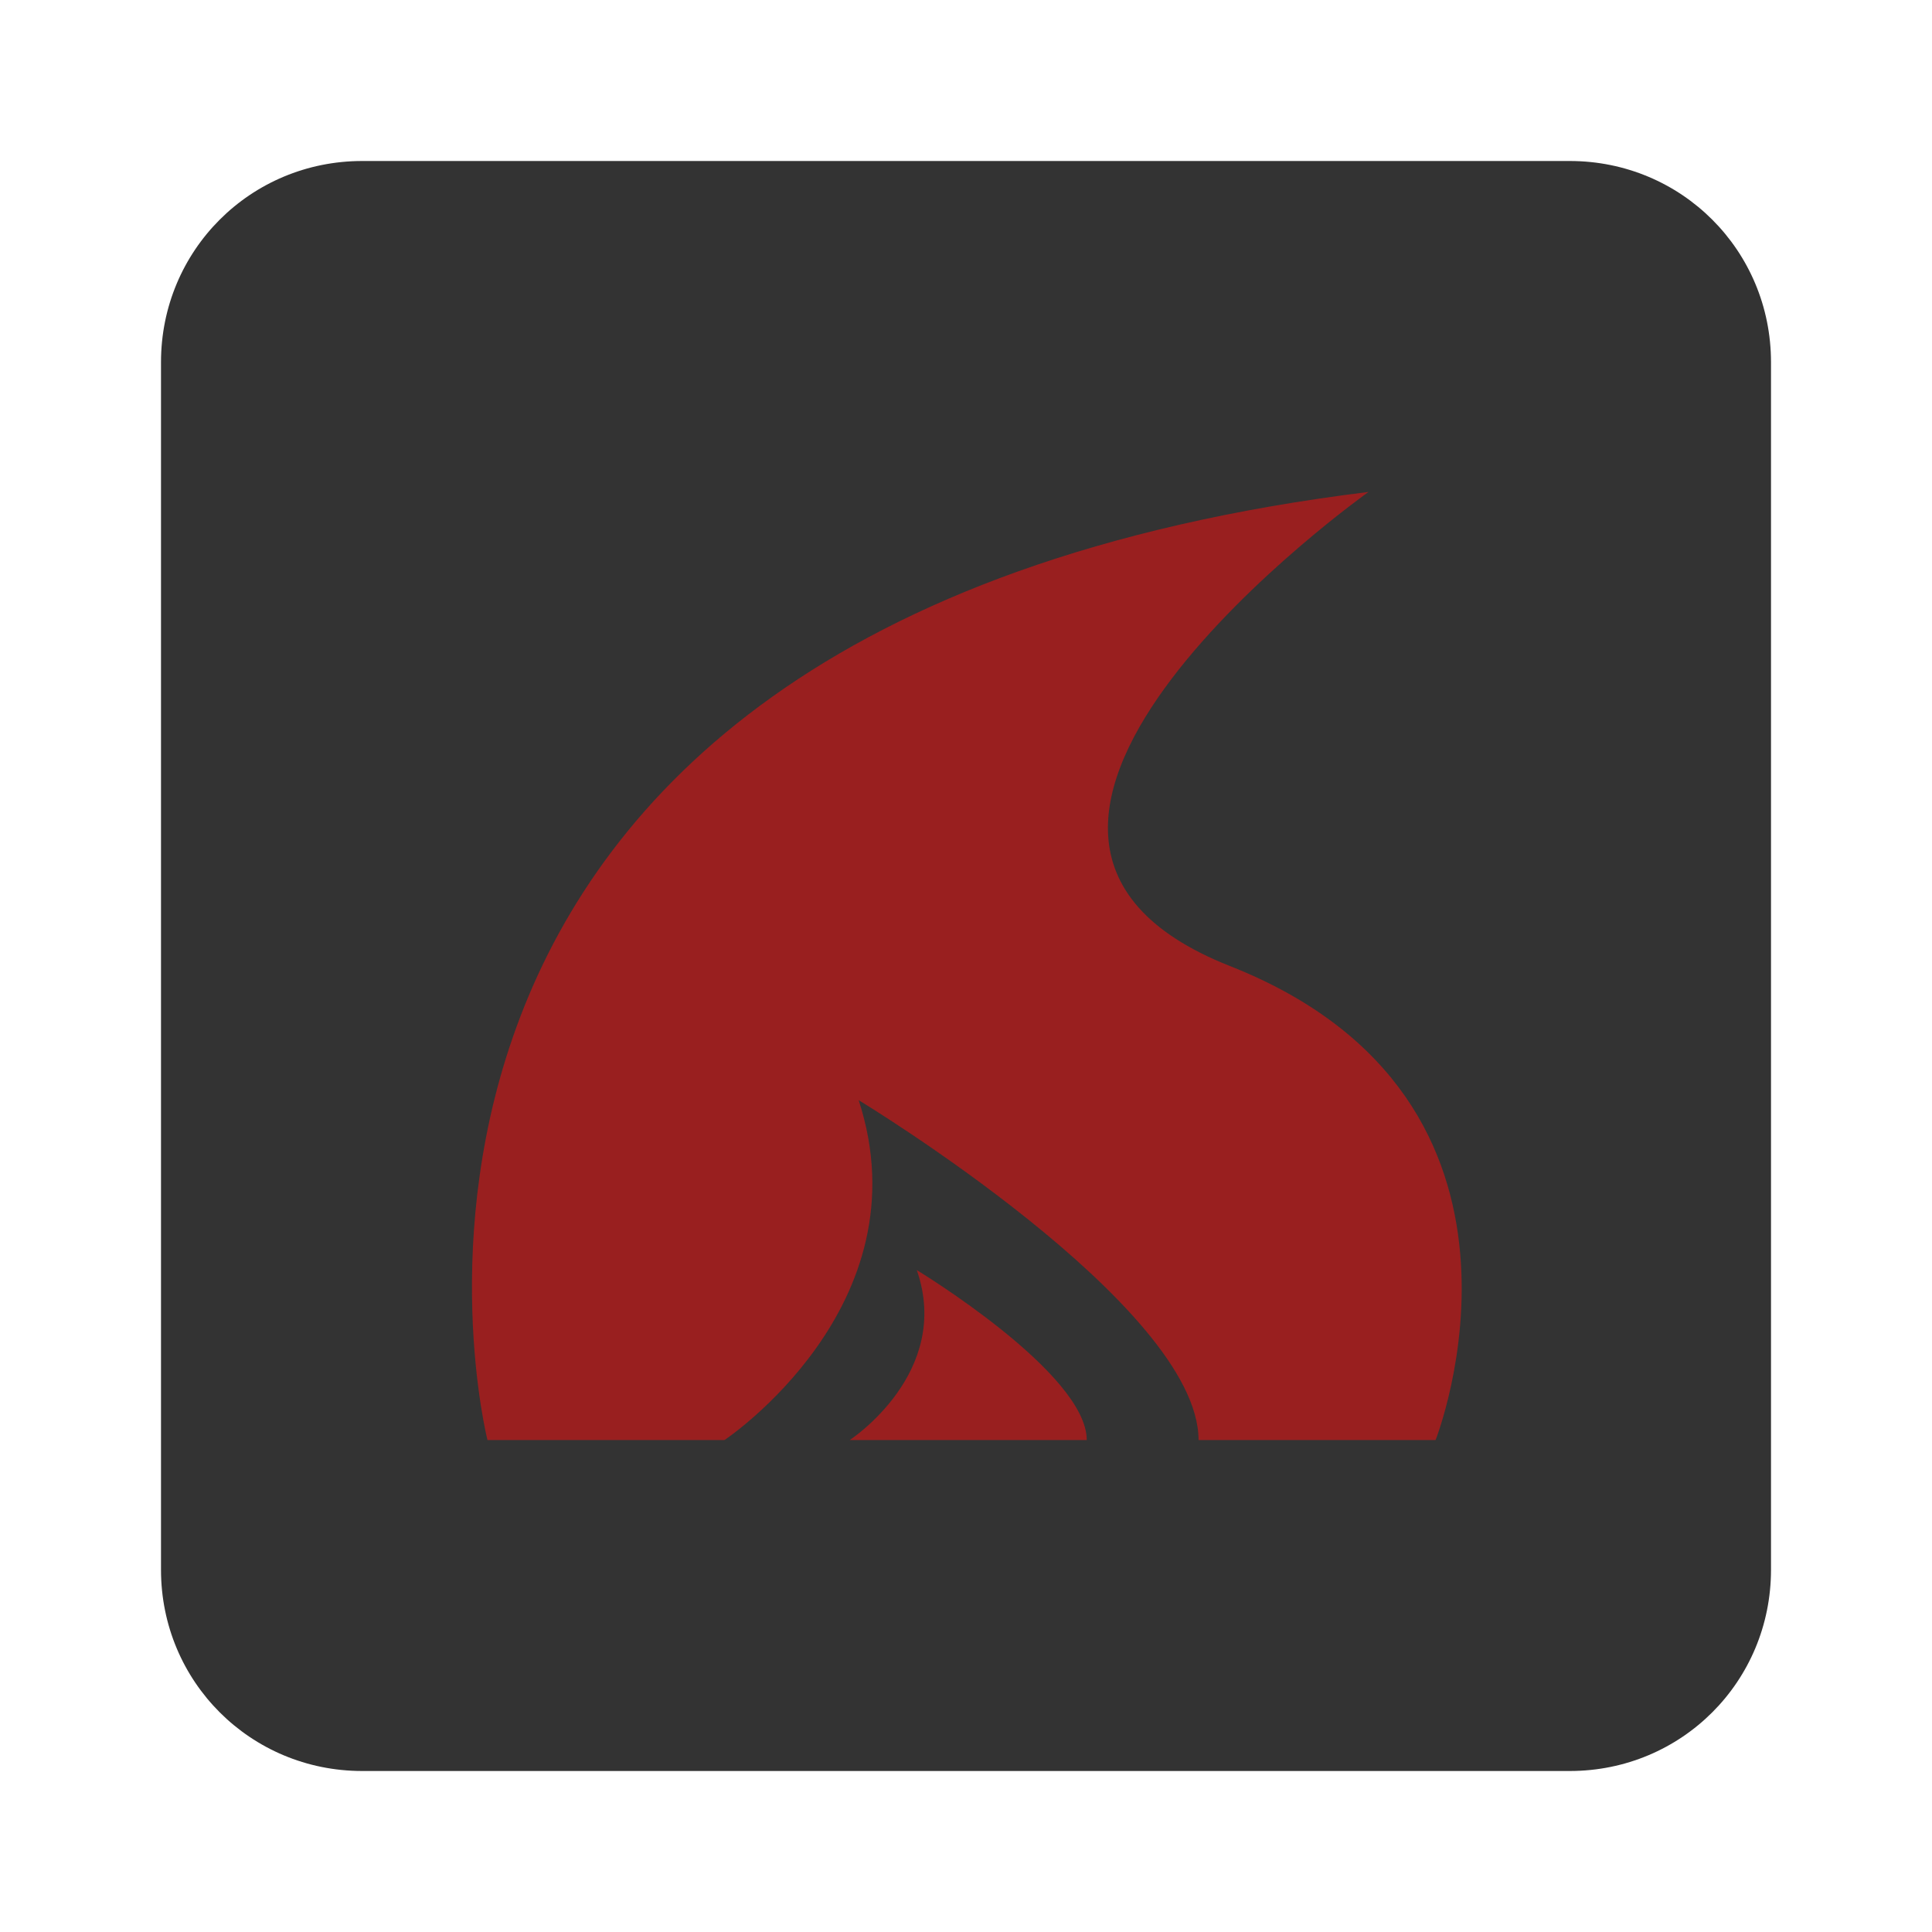
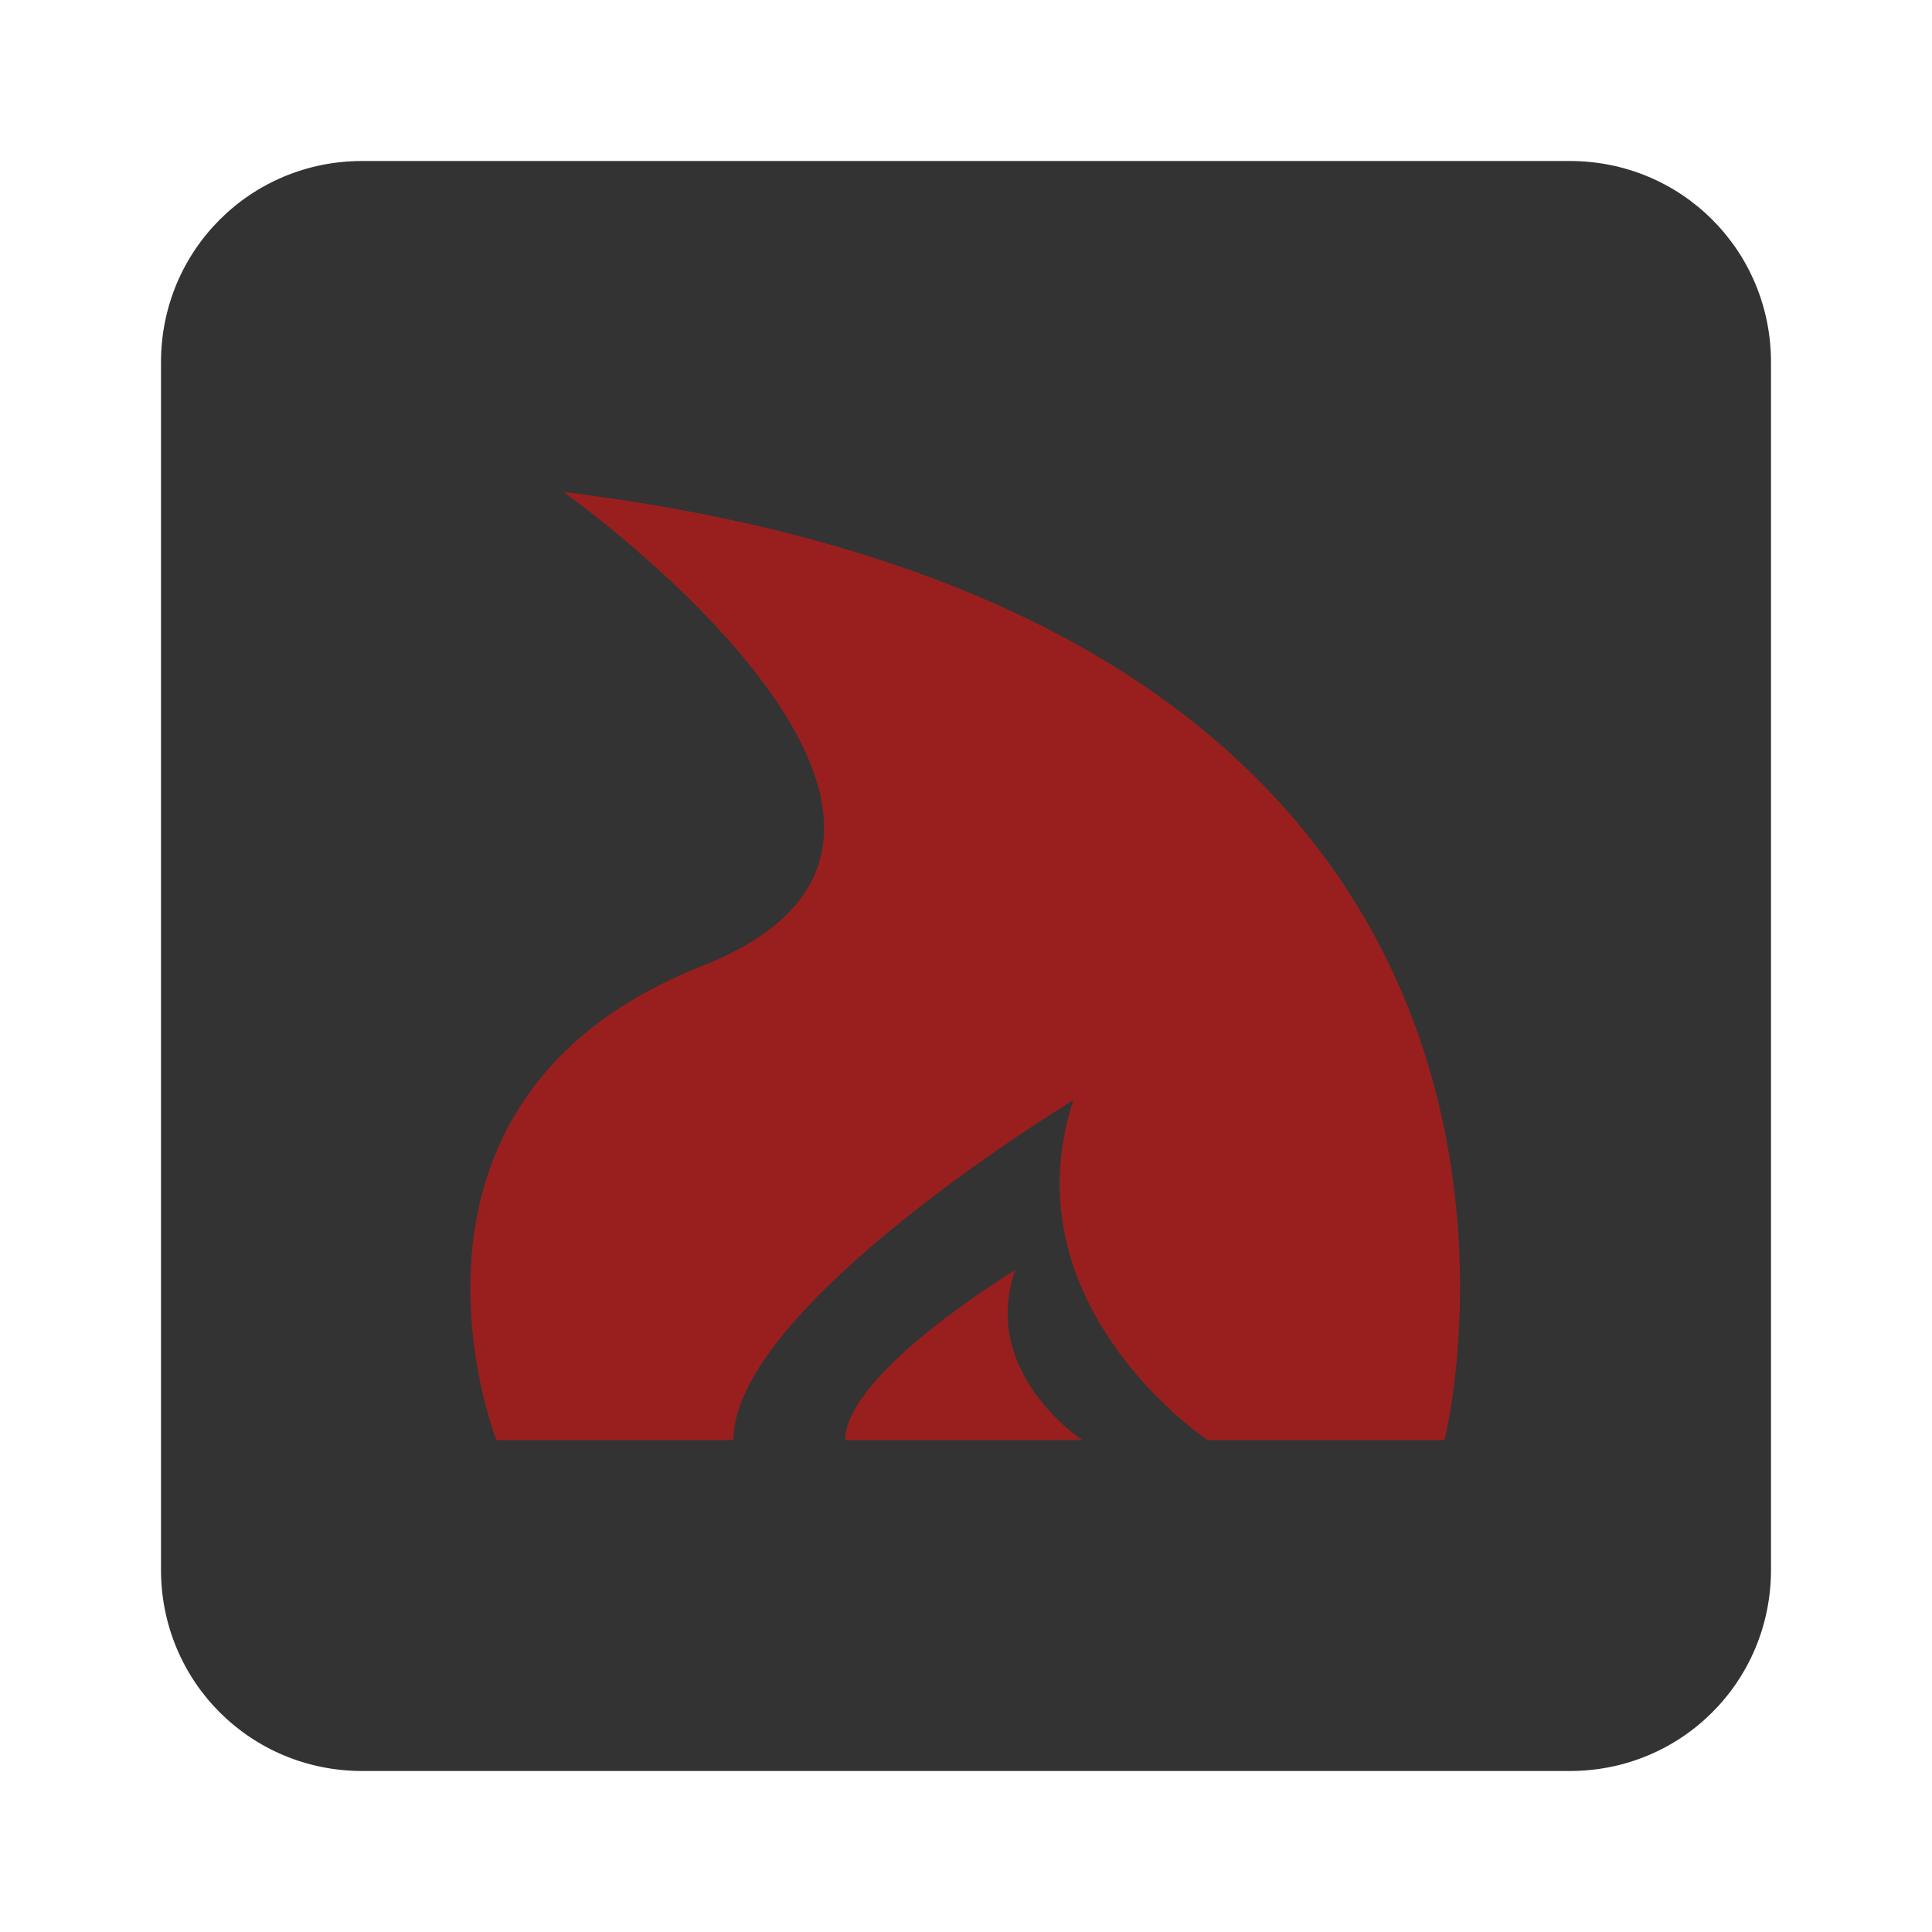
- <svg xmlns="http://www.w3.org/2000/svg" viewBox="0 0 43.2 43.2">
-   <path fill="#333" d="M35.1,39.6h-27c-2.5,0-4.5-2-4.5-4.5v-27c0-2.5,2-4.5,4.5-4.5h27c2.5,0,4.5,2,4.5,4.5v27C39.6,37.6,37.6,39.6,35.1,39.6z" />
-   <path fill="#991f1f" d="M27.5,21.6c7.6,3,4.6,10.6,4.6,10.6h-5.3c0-3-7.6-7.6-7.6-7.6c1.5,4.6-3,7.6-3,7.6h-5.3c0,0-4.6-18.2,19.7-21.2C30.6,11,19.9,18.6,27.5,21.6z" />
-   <path fill="#991f1f" d="M24.3,32.2c0-1.5-3.8-3.8-3.8-3.8c0.8,2.3-1.5,3.8-1.5,3.8" />
+ <svg xmlns="http://www.w3.org/2000/svg" version="1.1" id="Layer_1" x="0px" y="0px" viewBox="0 0 43.2 43.2" style="enable-background:new 0 0 43.2 43.2;" xml:space="preserve">
+   <style type="text/css">
+ 	.st0{fill:#333333;}
+ 	.st1{fill:#991F1F;}
+ </style>
+   <path class="st0" d="M35.1,39.6h-27c-2.5,0-4.5-2-4.5-4.5v-27c0-2.5,2-4.5,4.5-4.5h27c2.5,0,4.5,2,4.5,4.5v27  C39.6,37.6,37.6,39.6,35.1,39.6z" />
+   <path class="st1" d="M12.6,11c24.3,3,19.7,21.2,19.7,21.2H27c0,0-4.5-3-3-7.6c0,0-7.6,4.6-7.6,7.6h-5.3c0,0-3-7.6,4.6-10.6  S12.6,11,12.6,11z" />
+   <path class="st1" d="M24.2,32.2c0,0-2.3-1.5-1.5-3.8c0,0-3.8,2.3-3.8,3.8" />
</svg>
